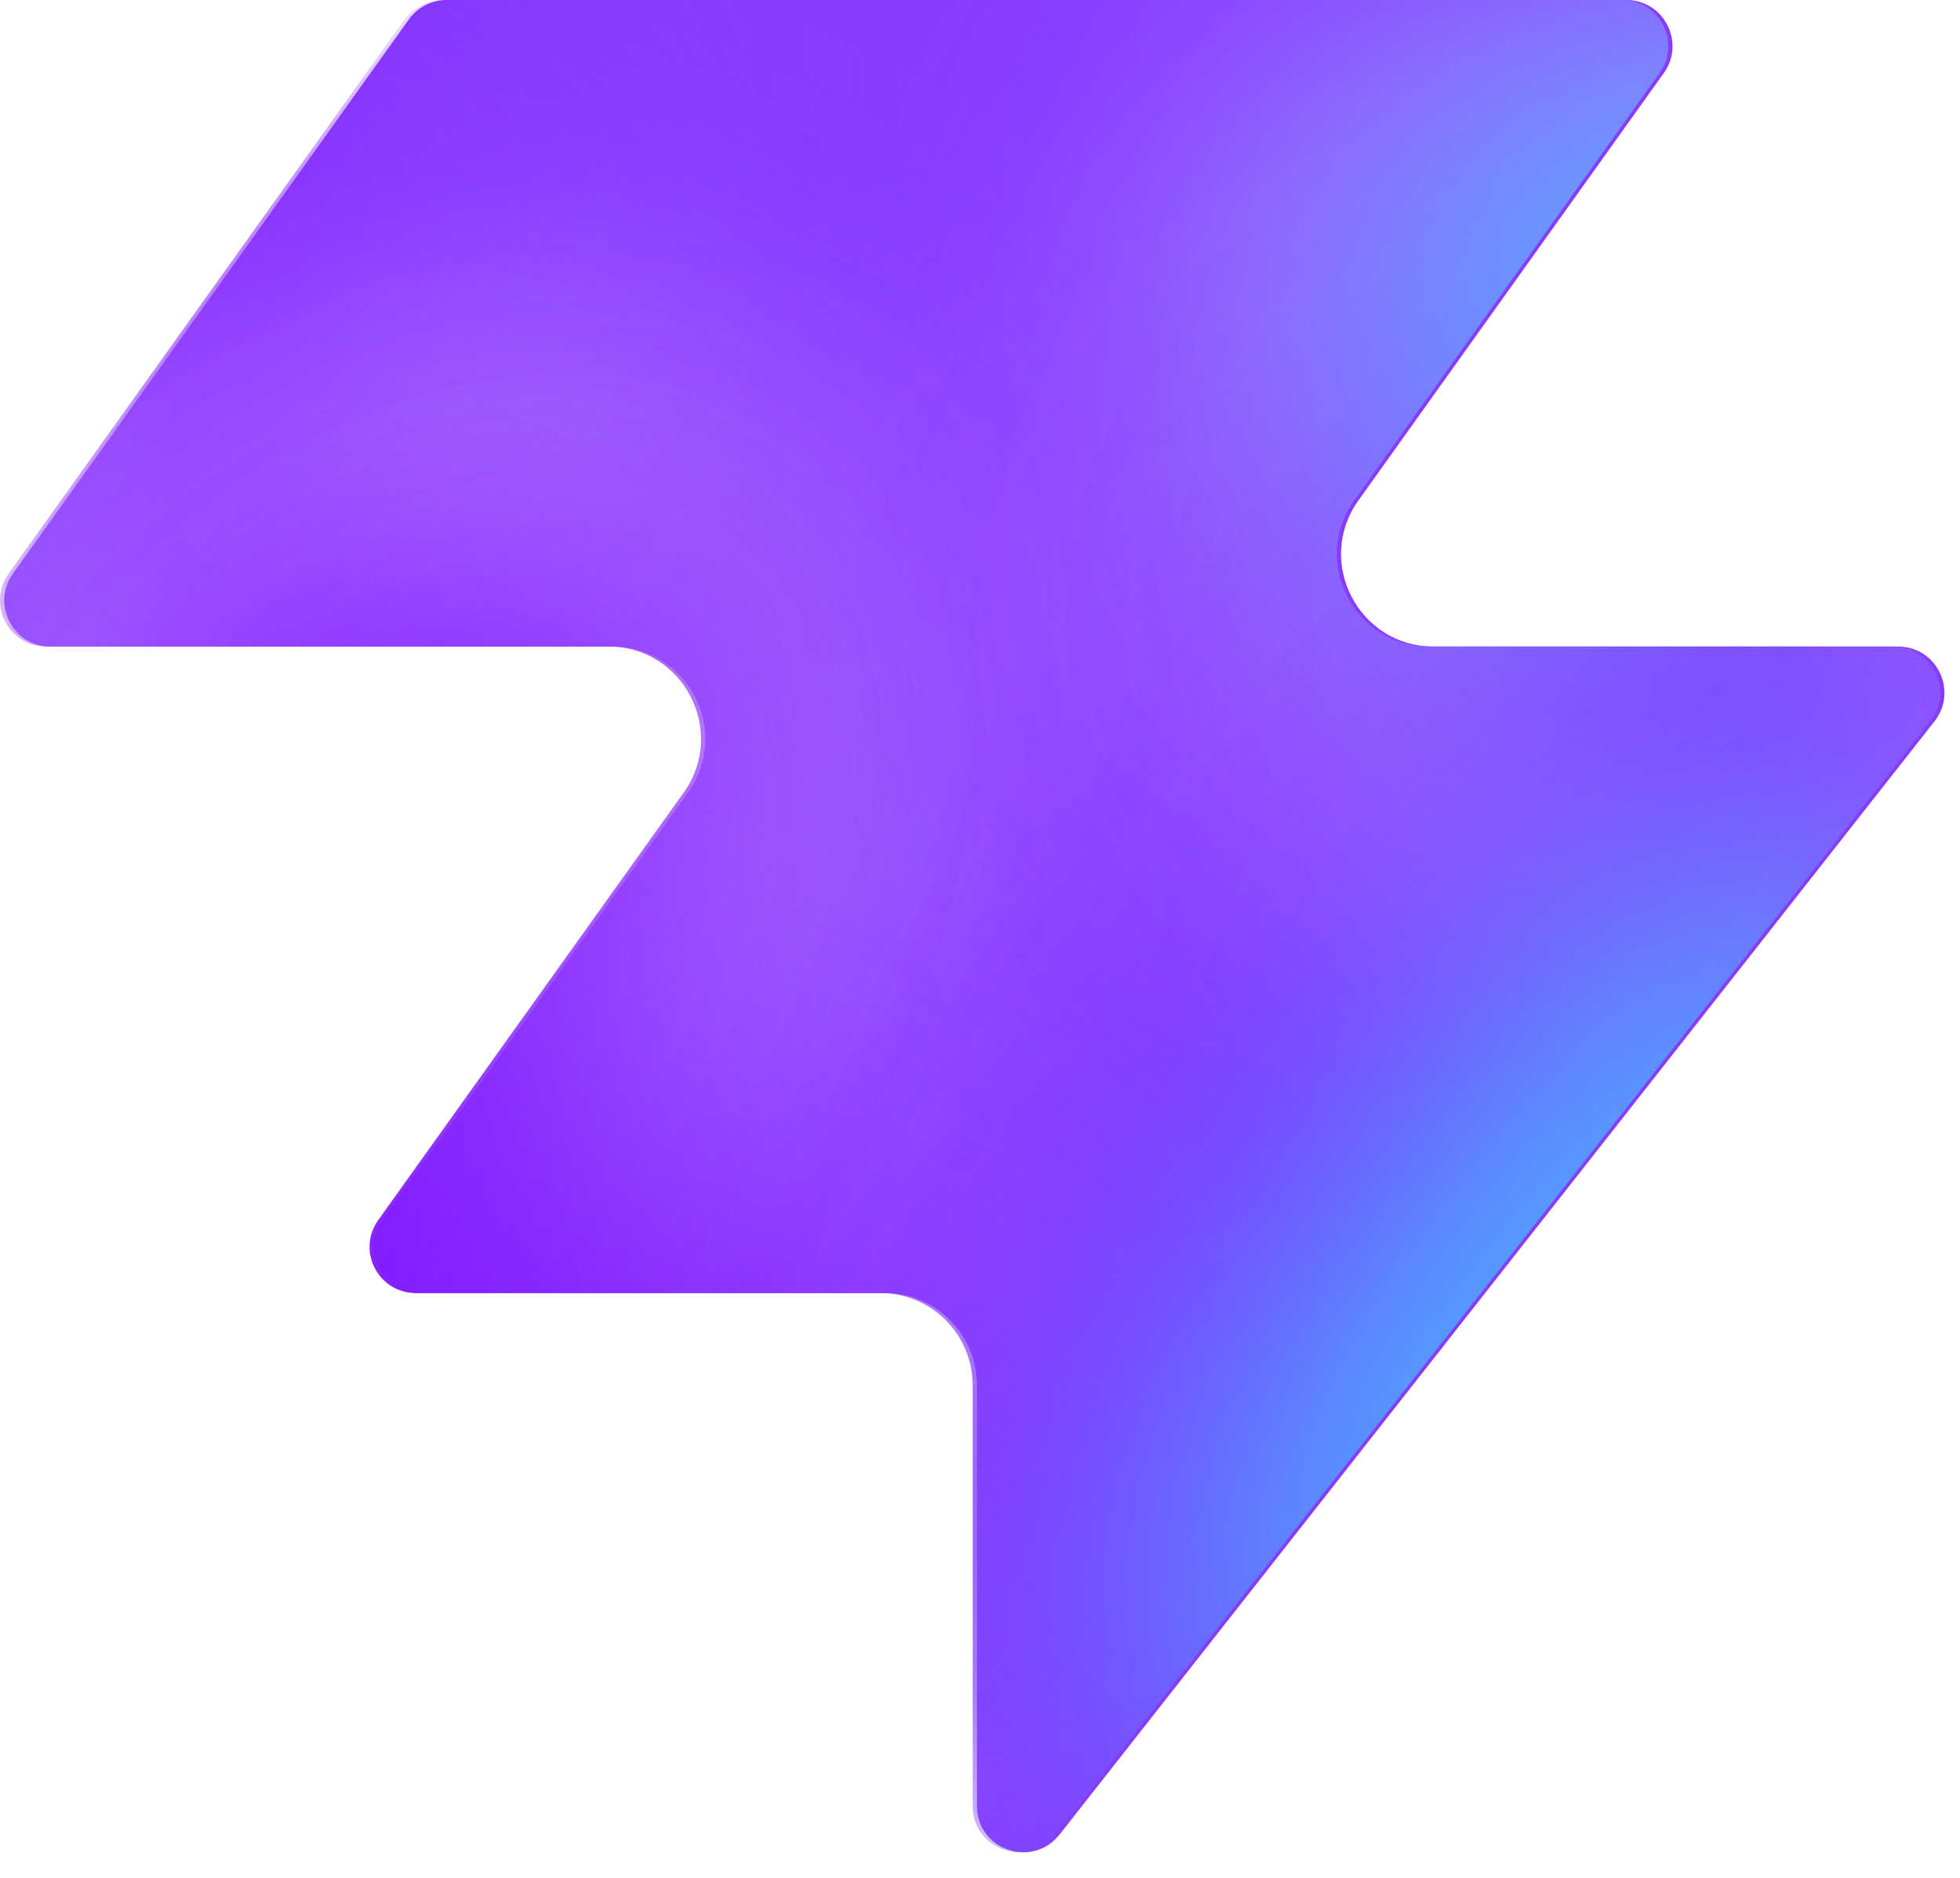
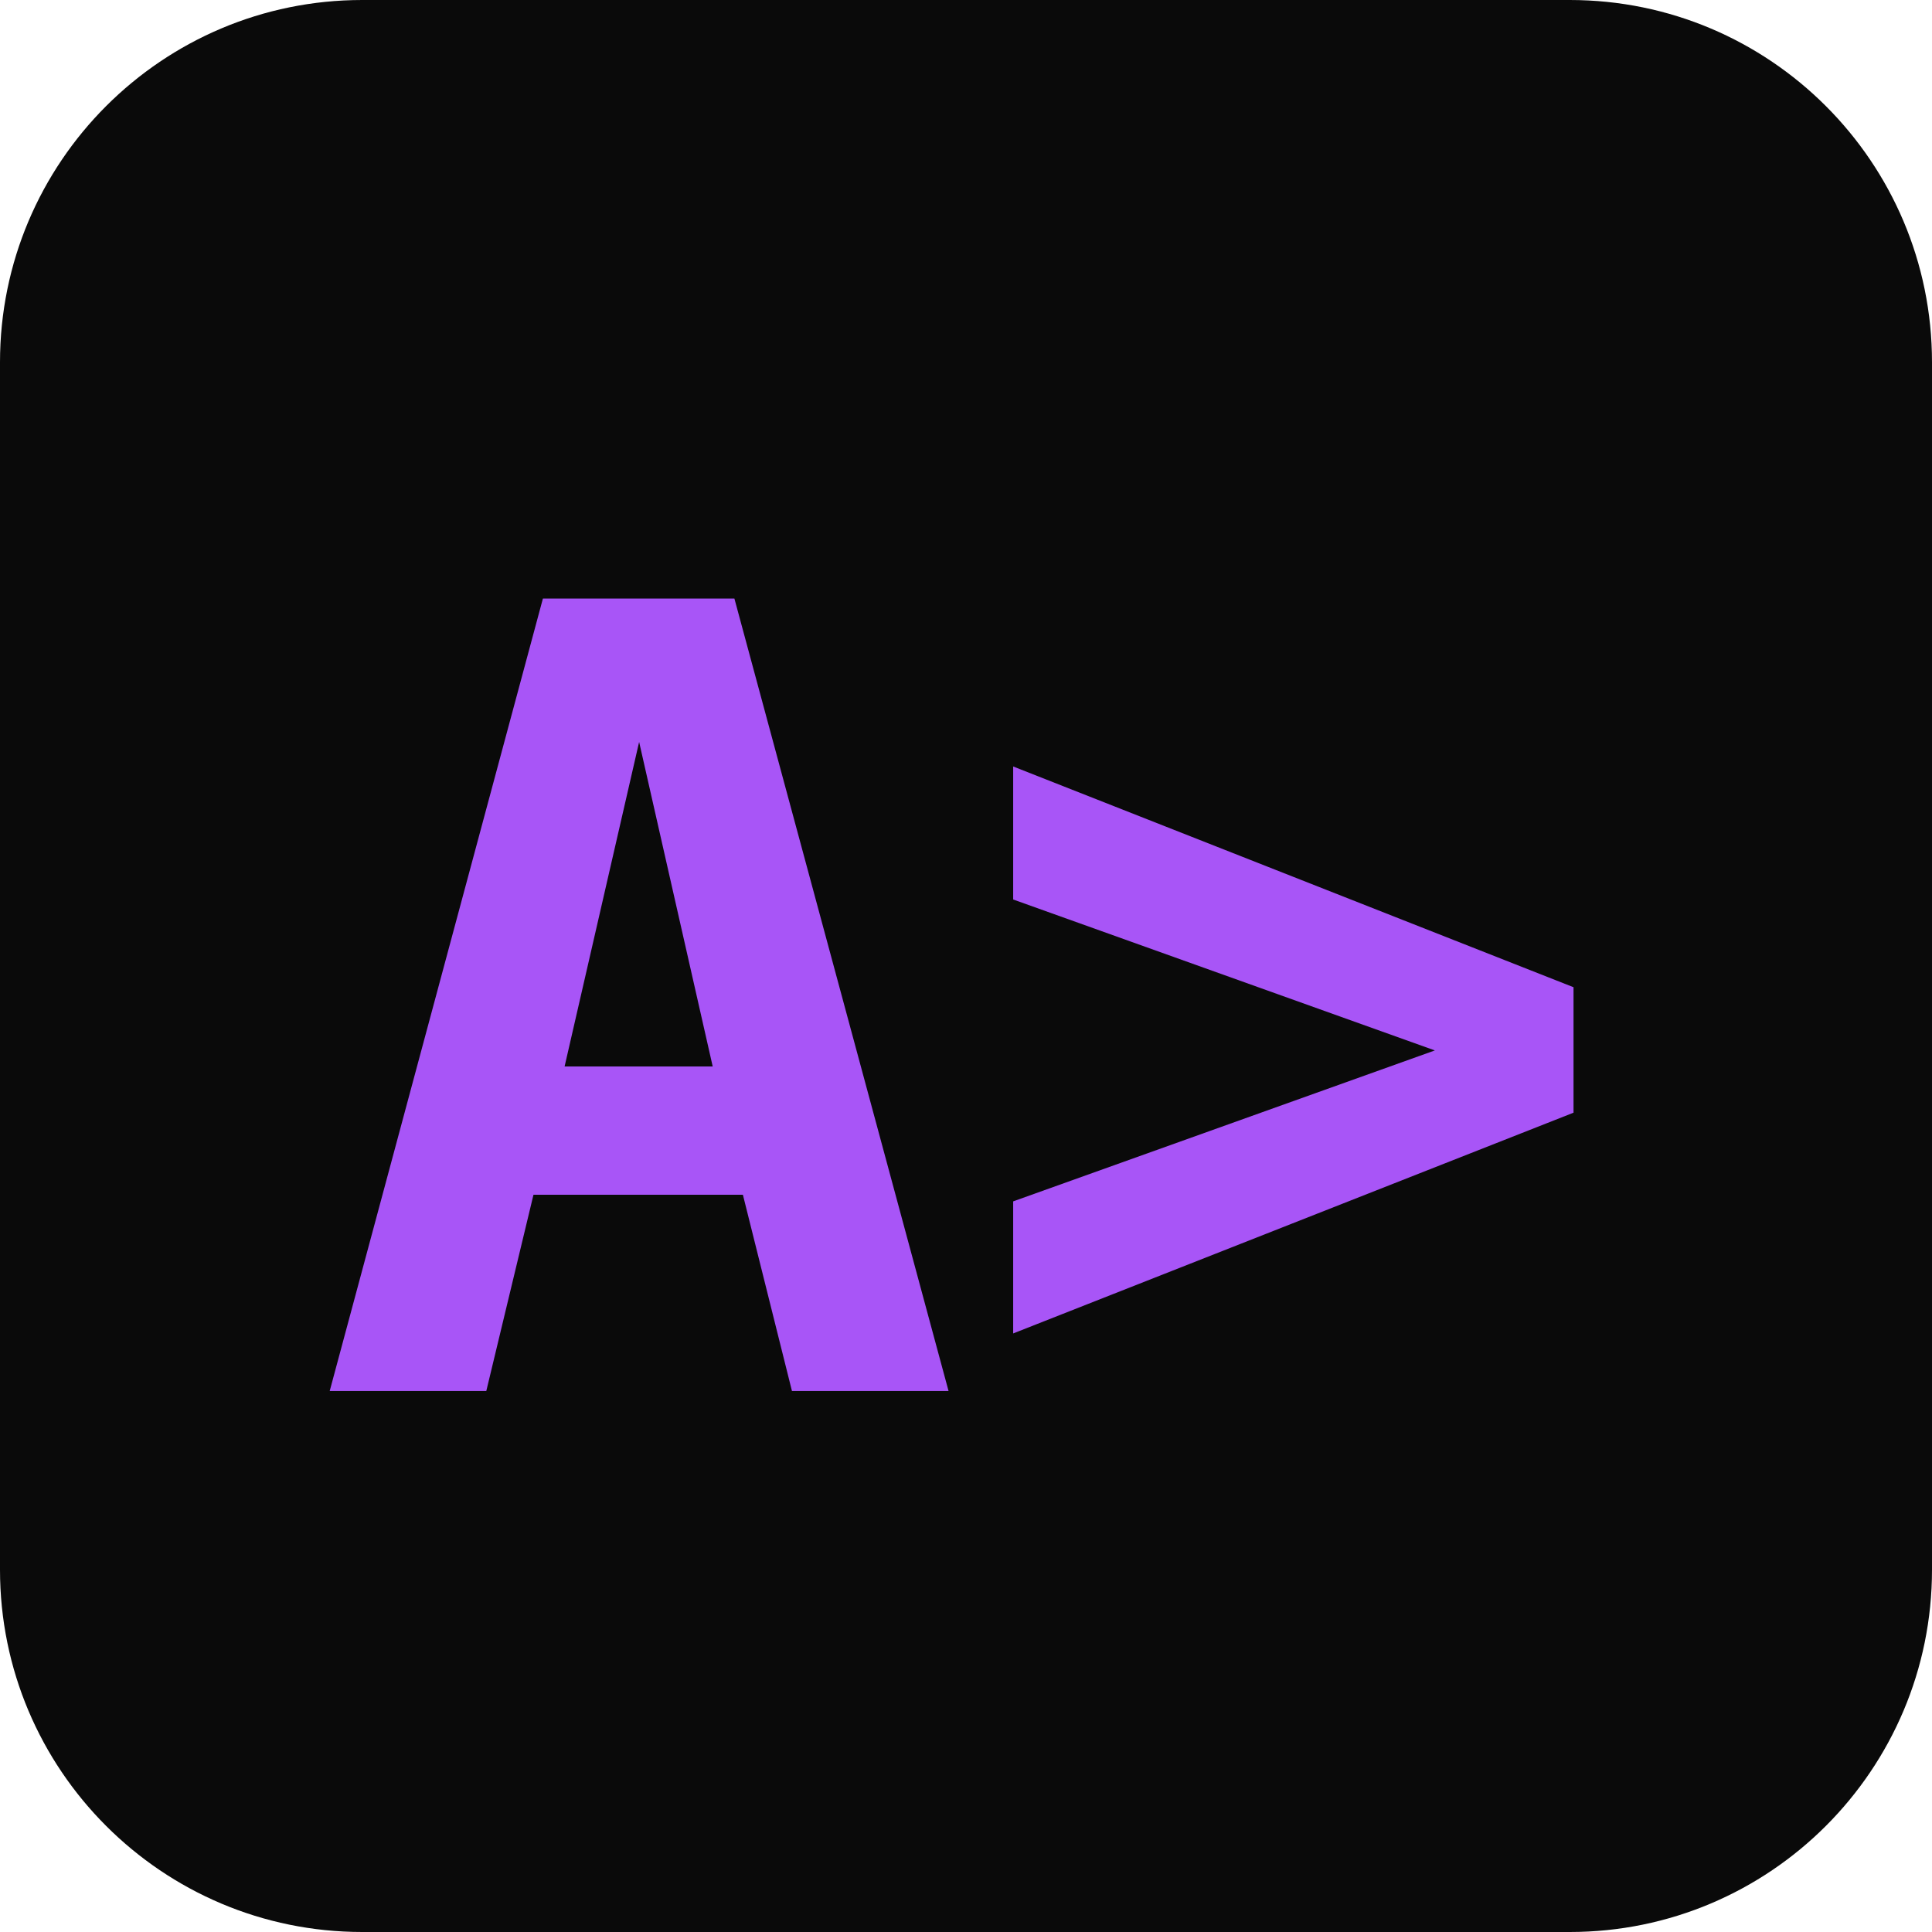
- <svg xmlns="http://www.w3.org/2000/svg" width="48" height="46" fill="none" viewBox="0 0 48 46">
-   <path fill="#863bff" d="M25.946 44.938c-.664.845-2.021.375-2.021-.698V33.937a2.26 2.26 0 0 0-2.262-2.262H10.287c-.92 0-1.456-1.04-.92-1.788l7.48-10.471c1.07-1.497 0-3.578-1.842-3.578H1.237c-.92 0-1.456-1.04-.92-1.788L10.013.474c.214-.297.556-.474.92-.474h28.894c.92 0 1.456 1.04.92 1.788l-7.48 10.471c-1.07 1.498 0 3.579 1.842 3.579h11.377c.943 0 1.473 1.088.89 1.83L25.947 44.94z" style="fill:#863bff;fill:color(display-p3 .525 .23 1);fill-opacity:1" />
-   <mask id="a" width="48" height="46" x="0" y="0" maskUnits="userSpaceOnUse" style="mask-type:alpha">
-     <path fill="#000" d="M25.842 44.938c-.664.844-2.021.375-2.021-.698V33.937a2.26 2.26 0 0 0-2.262-2.262H10.183c-.92 0-1.456-1.04-.92-1.788l7.48-10.471c1.07-1.498 0-3.579-1.842-3.579H1.133c-.92 0-1.456-1.04-.92-1.787L9.91.473c.214-.297.556-.474.92-.474h28.894c.92 0 1.456 1.04.92 1.788l-7.48 10.471c-1.07 1.498 0 3.578 1.842 3.578h11.377c.943 0 1.473 1.088.89 1.832L25.843 44.94z" style="fill:#000;fill-opacity:1" />
-   </mask>
-   <g mask="url(#a)">
-     <g filter="url(#b)">
-       <ellipse cx="5.508" cy="14.704" fill="#ede6ff" rx="5.508" ry="14.704" style="fill:#ede6ff;fill:color(display-p3 .927 .903 1);fill-opacity:1" transform="matrix(.00324 1 1 -.00324 -4.47 31.516)" />
-     </g>
-     <g filter="url(#c)">
-       <ellipse cx="10.399" cy="29.851" fill="#ede6ff" rx="10.399" ry="29.851" style="fill:#ede6ff;fill:color(display-p3 .927 .903 1);fill-opacity:1" transform="matrix(.00324 1 1 -.00324 -39.328 7.883)" />
-     </g>
-     <g filter="url(#d)">
-       <ellipse cx="5.508" cy="30.487" fill="#7e14ff" rx="5.508" ry="30.487" style="fill:#7e14ff;fill:color(display-p3 .492 .077 1);fill-opacity:1" transform="rotate(89.814 -25.913 -14.639)scale(1 -1)" />
-     </g>
-     <g filter="url(#e)">
-       <ellipse cx="5.508" cy="30.599" fill="#7e14ff" rx="5.508" ry="30.599" style="fill:#7e14ff;fill:color(display-p3 .492 .077 1);fill-opacity:1" transform="rotate(89.814 -32.644 -3.334)scale(1 -1)" />
-     </g>
-     <g filter="url(#f)">
-       <ellipse cx="5.508" cy="30.599" fill="#7e14ff" rx="5.508" ry="30.599" style="fill:#7e14ff;fill:color(display-p3 .492 .077 1);fill-opacity:1" transform="matrix(.00324 1 1 -.00324 -34.34 30.47)" />
-     </g>
-     <g filter="url(#g)">
-       <ellipse cx="14.072" cy="22.078" fill="#ede6ff" rx="14.072" ry="22.078" style="fill:#ede6ff;fill:color(display-p3 .927 .903 1);fill-opacity:1" transform="rotate(93.35 24.506 48.493)scale(-1 1)" />
-     </g>
-     <g filter="url(#h)">
-       <ellipse cx="3.47" cy="21.501" fill="#7e14ff" rx="3.47" ry="21.501" style="fill:#7e14ff;fill:color(display-p3 .492 .077 1);fill-opacity:1" transform="rotate(89.009 28.708 47.59)scale(-1 1)" />
-     </g>
-     <g filter="url(#i)">
-       <ellipse cx="3.47" cy="21.501" fill="#7e14ff" rx="3.47" ry="21.501" style="fill:#7e14ff;fill:color(display-p3 .492 .077 1);fill-opacity:1" transform="rotate(89.009 28.708 47.59)scale(-1 1)" />
-     </g>
-     <g filter="url(#j)">
-       <ellipse cx=".387" cy="8.972" fill="#7e14ff" rx="4.407" ry="29.108" style="fill:#7e14ff;fill:color(display-p3 .492 .077 1);fill-opacity:1" transform="rotate(39.51 .387 8.972)" />
-     </g>
-     <g filter="url(#k)">
-       <ellipse cx="47.523" cy="-6.092" fill="#7e14ff" rx="4.407" ry="29.108" style="fill:#7e14ff;fill:color(display-p3 .492 .077 1);fill-opacity:1" transform="rotate(37.892 47.523 -6.092)" />
-     </g>
-     <g filter="url(#l)">
-       <ellipse cx="41.412" cy="6.333" fill="#47bfff" rx="5.971" ry="9.665" style="fill:#47bfff;fill:color(display-p3 .28 .748 1);fill-opacity:1" transform="rotate(37.892 41.412 6.333)" />
-     </g>
-     <g filter="url(#m)">
-       <ellipse cx="-1.879" cy="38.332" fill="#7e14ff" rx="4.407" ry="29.108" style="fill:#7e14ff;fill:color(display-p3 .492 .077 1);fill-opacity:1" transform="rotate(37.892 -1.88 38.332)" />
-     </g>
-     <g filter="url(#n)">
-       <ellipse cx="-1.879" cy="38.332" fill="#7e14ff" rx="4.407" ry="29.108" style="fill:#7e14ff;fill:color(display-p3 .492 .077 1);fill-opacity:1" transform="rotate(37.892 -1.88 38.332)" />
-     </g>
-     <g filter="url(#o)">
-       <ellipse cx="35.651" cy="29.907" fill="#7e14ff" rx="4.407" ry="29.108" style="fill:#7e14ff;fill:color(display-p3 .492 .077 1);fill-opacity:1" transform="rotate(37.892 35.651 29.907)" />
-     </g>
-     <g filter="url(#p)">
-       <ellipse cx="38.418" cy="32.4" fill="#47bfff" rx="5.971" ry="15.297" style="fill:#47bfff;fill:color(display-p3 .28 .748 1);fill-opacity:1" transform="rotate(37.892 38.418 32.4)" />
-     </g>
-   </g>
-   <defs>
-     <filter id="b" width="60.045" height="41.654" x="-19.77" y="16.149" color-interpolation-filters="sRGB" filterUnits="userSpaceOnUse">
-       <feFlood flood-opacity="0" result="BackgroundImageFix" />
-       <feBlend in="SourceGraphic" in2="BackgroundImageFix" result="shape" />
-       <feGaussianBlur result="effect1_foregroundBlur_2002_17158" stdDeviation="7.659" />
-     </filter>
-     <filter id="c" width="90.34" height="51.437" x="-54.613" y="-7.533" color-interpolation-filters="sRGB" filterUnits="userSpaceOnUse">
-       <feFlood flood-opacity="0" result="BackgroundImageFix" />
-       <feBlend in="SourceGraphic" in2="BackgroundImageFix" result="shape" />
-       <feGaussianBlur result="effect1_foregroundBlur_2002_17158" stdDeviation="7.659" />
-     </filter>
-     <filter id="d" width="79.355" height="29.4" x="-49.64" y="2.03" color-interpolation-filters="sRGB" filterUnits="userSpaceOnUse">
-       <feFlood flood-opacity="0" result="BackgroundImageFix" />
-       <feBlend in="SourceGraphic" in2="BackgroundImageFix" result="shape" />
-       <feGaussianBlur result="effect1_foregroundBlur_2002_17158" stdDeviation="4.596" />
-     </filter>
-     <filter id="e" width="79.579" height="29.4" x="-45.045" y="20.029" color-interpolation-filters="sRGB" filterUnits="userSpaceOnUse">
-       <feFlood flood-opacity="0" result="BackgroundImageFix" />
-       <feBlend in="SourceGraphic" in2="BackgroundImageFix" result="shape" />
-       <feGaussianBlur result="effect1_foregroundBlur_2002_17158" stdDeviation="4.596" />
-     </filter>
-     <filter id="f" width="79.579" height="29.4" x="-43.513" y="21.178" color-interpolation-filters="sRGB" filterUnits="userSpaceOnUse">
-       <feFlood flood-opacity="0" result="BackgroundImageFix" />
-       <feBlend in="SourceGraphic" in2="BackgroundImageFix" result="shape" />
-       <feGaussianBlur result="effect1_foregroundBlur_2002_17158" stdDeviation="4.596" />
-     </filter>
-     <filter id="g" width="74.749" height="58.852" x="15.756" y="-17.901" color-interpolation-filters="sRGB" filterUnits="userSpaceOnUse">
-       <feFlood flood-opacity="0" result="BackgroundImageFix" />
-       <feBlend in="SourceGraphic" in2="BackgroundImageFix" result="shape" />
-       <feGaussianBlur result="effect1_foregroundBlur_2002_17158" stdDeviation="7.659" />
-     </filter>
-     <filter id="h" width="61.377" height="25.362" x="23.548" y="2.284" color-interpolation-filters="sRGB" filterUnits="userSpaceOnUse">
-       <feFlood flood-opacity="0" result="BackgroundImageFix" />
-       <feBlend in="SourceGraphic" in2="BackgroundImageFix" result="shape" />
-       <feGaussianBlur result="effect1_foregroundBlur_2002_17158" stdDeviation="4.596" />
-     </filter>
-     <filter id="i" width="61.377" height="25.362" x="23.548" y="2.284" color-interpolation-filters="sRGB" filterUnits="userSpaceOnUse">
-       <feFlood flood-opacity="0" result="BackgroundImageFix" />
-       <feBlend in="SourceGraphic" in2="BackgroundImageFix" result="shape" />
-       <feGaussianBlur result="effect1_foregroundBlur_2002_17158" stdDeviation="4.596" />
-     </filter>
-     <filter id="j" width="56.045" height="63.649" x="-27.636" y="-22.853" color-interpolation-filters="sRGB" filterUnits="userSpaceOnUse">
-       <feFlood flood-opacity="0" result="BackgroundImageFix" />
-       <feBlend in="SourceGraphic" in2="BackgroundImageFix" result="shape" />
-       <feGaussianBlur result="effect1_foregroundBlur_2002_17158" stdDeviation="4.596" />
-     </filter>
-     <filter id="k" width="54.814" height="64.646" x="20.116" y="-38.415" color-interpolation-filters="sRGB" filterUnits="userSpaceOnUse">
-       <feFlood flood-opacity="0" result="BackgroundImageFix" />
-       <feBlend in="SourceGraphic" in2="BackgroundImageFix" result="shape" />
-       <feGaussianBlur result="effect1_foregroundBlur_2002_17158" stdDeviation="4.596" />
-     </filter>
-     <filter id="l" width="33.541" height="35.313" x="24.641" y="-11.323" color-interpolation-filters="sRGB" filterUnits="userSpaceOnUse">
-       <feFlood flood-opacity="0" result="BackgroundImageFix" />
-       <feBlend in="SourceGraphic" in2="BackgroundImageFix" result="shape" />
-       <feGaussianBlur result="effect1_foregroundBlur_2002_17158" stdDeviation="4.596" />
-     </filter>
-     <filter id="m" width="54.814" height="64.646" x="-29.286" y="6.009" color-interpolation-filters="sRGB" filterUnits="userSpaceOnUse">
-       <feFlood flood-opacity="0" result="BackgroundImageFix" />
-       <feBlend in="SourceGraphic" in2="BackgroundImageFix" result="shape" />
-       <feGaussianBlur result="effect1_foregroundBlur_2002_17158" stdDeviation="4.596" />
-     </filter>
-     <filter id="n" width="54.814" height="64.646" x="-29.286" y="6.009" color-interpolation-filters="sRGB" filterUnits="userSpaceOnUse">
-       <feFlood flood-opacity="0" result="BackgroundImageFix" />
-       <feBlend in="SourceGraphic" in2="BackgroundImageFix" result="shape" />
-       <feGaussianBlur result="effect1_foregroundBlur_2002_17158" stdDeviation="4.596" />
-     </filter>
-     <filter id="o" width="54.814" height="64.646" x="8.244" y="-2.416" color-interpolation-filters="sRGB" filterUnits="userSpaceOnUse">
-       <feFlood flood-opacity="0" result="BackgroundImageFix" />
-       <feBlend in="SourceGraphic" in2="BackgroundImageFix" result="shape" />
-       <feGaussianBlur result="effect1_foregroundBlur_2002_17158" stdDeviation="4.596" />
-     </filter>
-     <filter id="p" width="39.409" height="43.623" x="18.713" y="10.588" color-interpolation-filters="sRGB" filterUnits="userSpaceOnUse">
-       <feFlood flood-opacity="0" result="BackgroundImageFix" />
-       <feBlend in="SourceGraphic" in2="BackgroundImageFix" result="shape" />
-       <feGaussianBlur result="effect1_foregroundBlur_2002_17158" stdDeviation="4.596" />
-     </filter>
-   </defs>
+ <svg xmlns="http://www.w3.org/2000/svg" viewBox="0 0 32 32">
+   <rect width="32" height="32" rx="6" fill="#0a0a0a" />
+   <text x="50%" y="72%" text-anchor="middle" font-family="monospace" font-size="18" font-weight="700" fill="#a855f7">A&gt;</text>
</svg>
